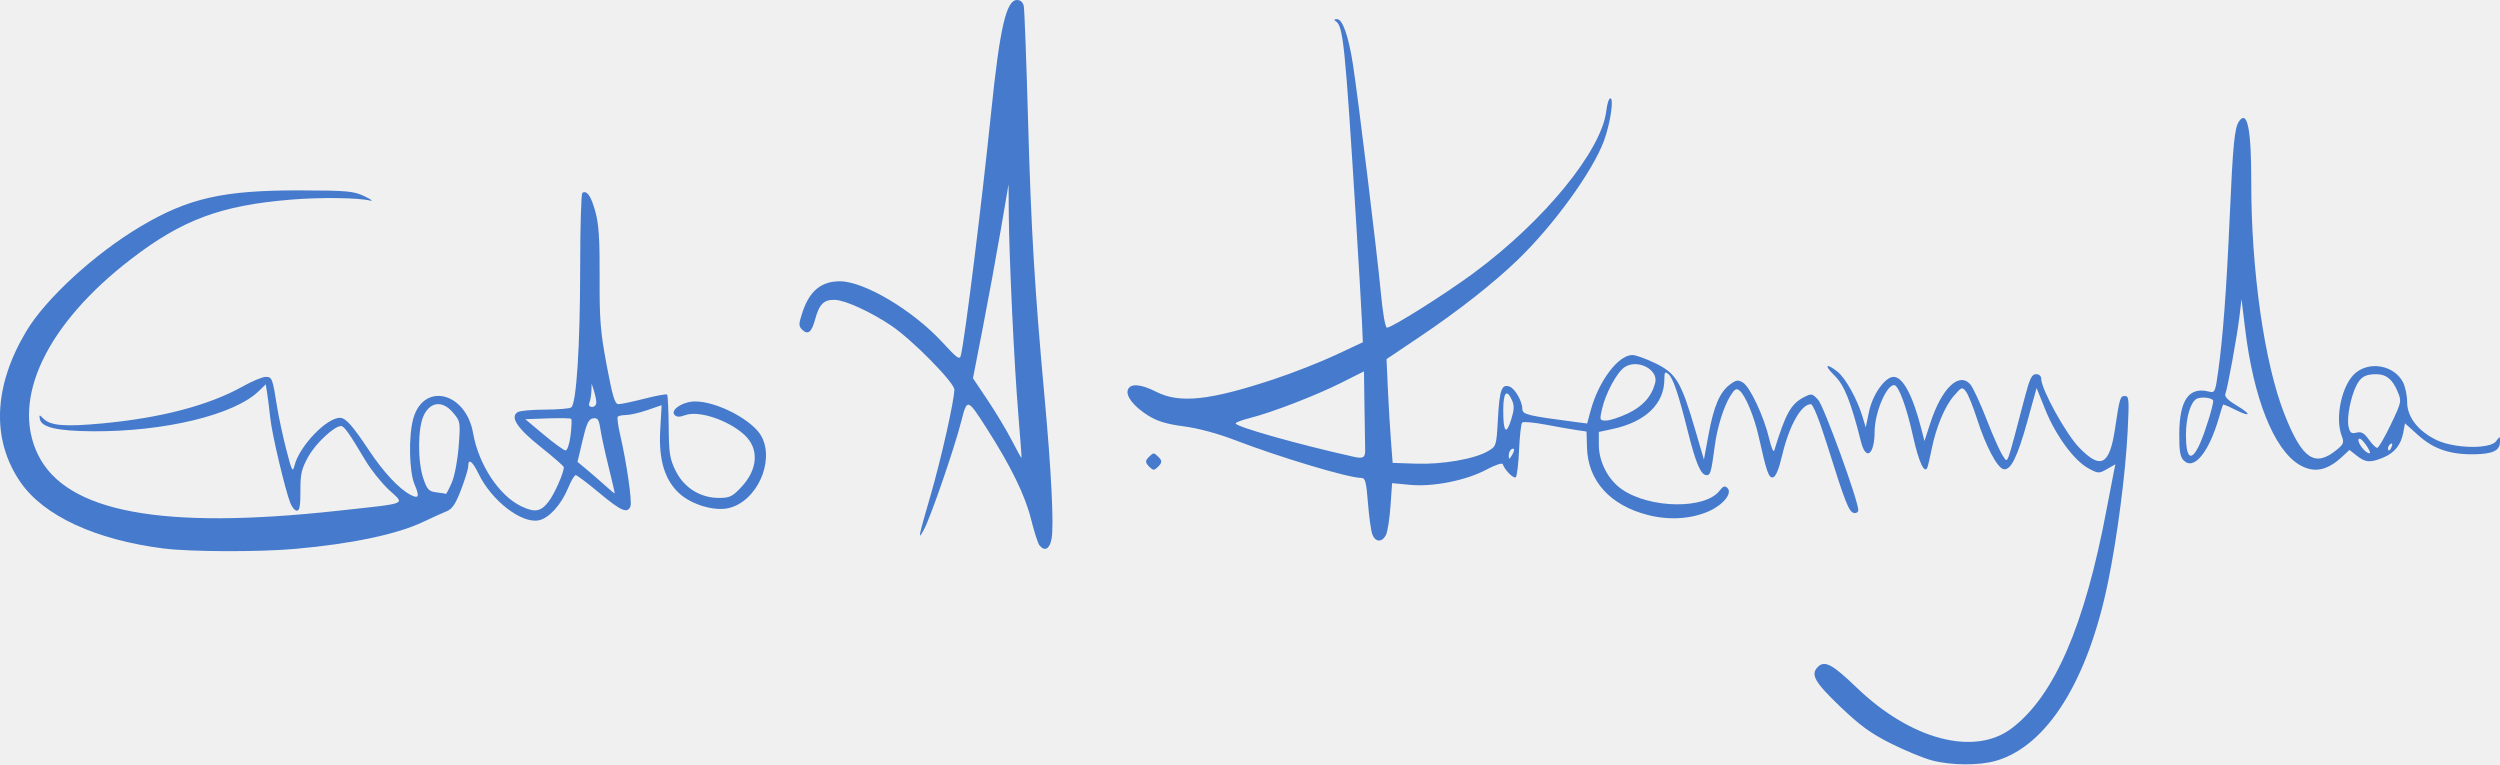
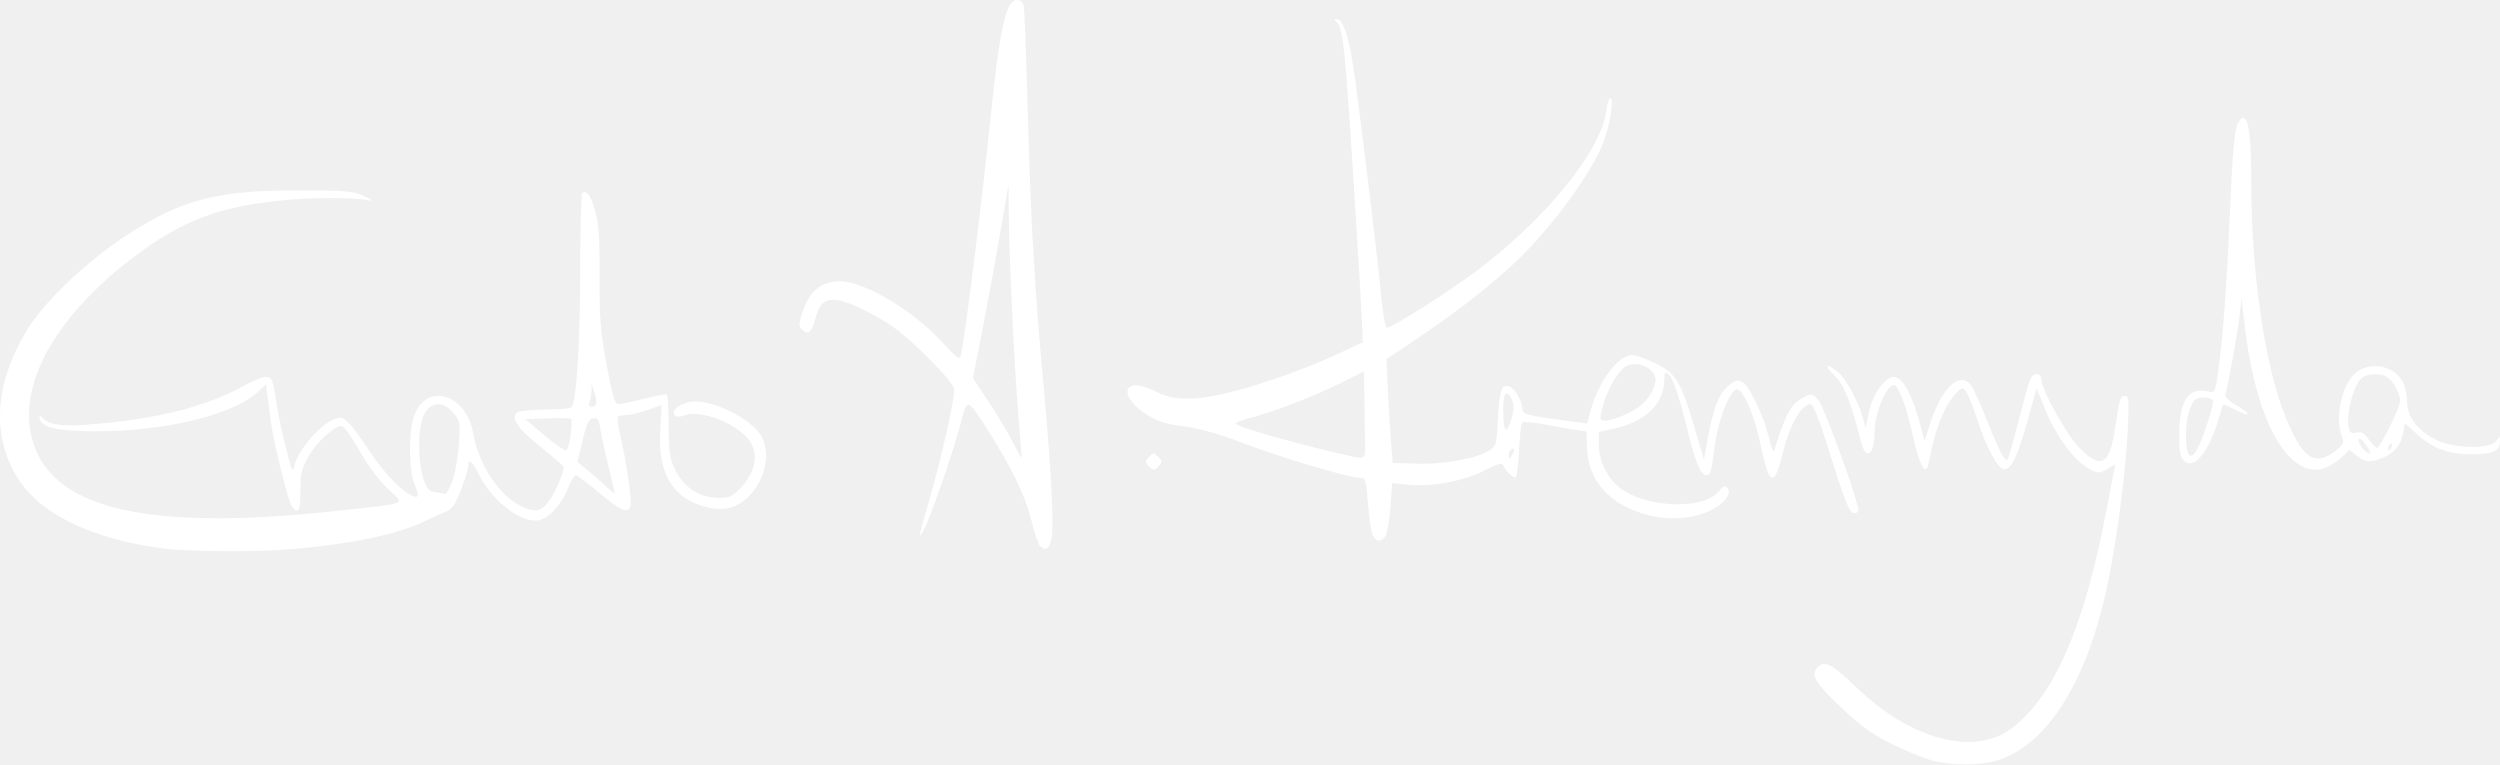
<svg xmlns="http://www.w3.org/2000/svg" id="svg3093" height="119.846" width="391.999" version="1.1">
  <defs id="defs3097" />
-   <path id="path3103" d="m 302.936,119.233 c -1.295,-0.336 -4.172,-1.519 -6.392,-2.629 -3.209,-1.604 -4.856,-2.802 -8.029,-5.835 -3.984,-3.809 -4.661,-5.015 -3.478,-6.198 1.068,-1.068 2.279,-0.423 6.081,3.239 8.531,8.218 18.502,10.825 24.349,6.364 6.665,-5.084 11.406,-16.037 14.848,-34.311 0.488,-2.591 0.998,-5.24 1.132,-5.887 l 0.245,-1.177 -1.314,0.749 c -1.265,0.721 -1.375,0.717 -2.907,-0.107 -2.234,-1.201 -5.117,-5.117 -6.749,-9.164 l -1.386,-3.437 -1.419,5.124 c -1.58,5.704 -2.626,7.824 -3.754,7.607 -0.988,-0.19 -2.805,-3.632 -4.165,-7.893 -0.611,-1.914 -1.392,-3.841 -1.736,-4.282 -0.597,-0.766 -0.683,-0.736 -1.911,0.688 -1.411,1.634 -2.783,4.929 -3.463,8.318 -0.241,1.2 -0.529,2.457 -0.639,2.793 -0.437,1.325 -1.379,-0.669 -2.311,-4.893 -1.01,-4.574 -2.254,-7.922 -2.944,-7.922 -1.219,0 -3.038,4.336 -3.054,7.279 -0.02,3.663 -1.362,4.672 -2.136,1.606 -1.587,-6.292 -2.631,-8.902 -4.146,-10.374 -1.692,-1.643 -1.379,-2.057 0.461,-0.61 1.24,0.975 3.088,4.294 3.911,7.023 l 0.516,1.713 0.52,-2.488 c 0.56,-2.678 2.514,-5.434 3.852,-5.434 1.455,0 2.995,2.886 4.341,8.136 l 0.494,1.927 0.923,-2.831 c 1.762,-5.403 4.437,-8.027 6.228,-6.11 0.414,0.443 1.587,2.956 2.606,5.583 1.019,2.628 2.176,5.207 2.571,5.731 0.798,1.058 0.419,2.092 3.459,-9.438 0.727,-2.755 1.062,-3.426 1.713,-3.426 0.477,0 0.809,0.3 0.809,0.73 0,1.63 3.882,8.663 5.958,10.795 3.39,3.481 4.756,2.76 5.613,-2.96 0.73,-4.878 0.81,-5.138 1.563,-5.138 0.626,0 0.671,0.582 0.421,5.507 -0.337,6.649 -1.609,16.463 -3.055,23.563 -3.159,15.512 -9.529,25.732 -17.517,28.104 -2.646,0.786 -7.007,0.771 -10.112,-0.034 z M 25.675,86.009 c -10.733,-1.375 -18.834,-5.13 -22.471,-10.414 -4.566,-6.637 -4.244,-15.008 0.909,-23.641 3.059,-5.126 10.743,-12.175 17.916,-16.437 7.515,-4.465 12.975,-5.697 25.087,-5.663 7.417,0.021 8.341,0.107 10.063,0.933 1.043,0.5 1.414,0.796 0.825,0.658 -1.924,-0.452 -7.83,-0.52 -12.409,-0.142 -10.983,0.906 -17.024,3.155 -25.051,9.326 -13.267,10.199 -18.854,21.941 -14.588,30.66 4.424,9.042 19.405,11.836 47.124,8.788 11.207,-1.232 10.43,-0.908 7.89,-3.284 -1.172,-1.096 -2.826,-3.166 -3.677,-4.6 -2.491,-4.2 -3.328,-5.385 -3.807,-5.388 -1.076,-0.007 -3.987,2.706 -5.142,4.793 -1.074,1.939 -1.254,2.722 -1.24,5.374 0.013,2.29 -0.131,3.104 -0.546,3.104 -0.31,0 -0.772,-0.53 -1.027,-1.178 -0.82,-2.086 -2.877,-10.779 -3.145,-13.296 -0.143,-1.343 -0.362,-3.091 -0.486,-3.885 l -0.225,-1.444 -1.148,1.097 c -3.873,3.7 -14.774,6.325 -25.973,6.254 -5.538,-0.035 -8.049,-0.61 -8.3,-1.902 -0.142,-0.731 -0.102,-0.737 0.549,-0.086 1.119,1.119 3.337,1.304 9.155,0.763 9.298,-0.864 16.789,-2.834 22.127,-5.819 1.463,-0.818 3.072,-1.488 3.574,-1.488 0.997,0 1.086,0.232 1.79,4.71 0.241,1.531 0.882,4.518 1.425,6.637 0.876,3.42 1.023,3.709 1.301,2.569 0.734,-3.005 5.004,-7.494 7.13,-7.494 0.897,0 1.929,1.162 4.625,5.205 2.217,3.325 4.61,5.889 6.378,6.836 1.359,0.728 1.527,0.344 0.697,-1.591 -0.853,-1.988 -0.966,-7.616 -0.206,-10.32 1.626,-5.79 8.253,-4.175 9.385,2.286 0.864,4.936 4.084,9.811 7.573,11.466 2.115,1.004 3.056,0.84 4.264,-0.744 0.933,-1.223 2.385,-4.51 2.385,-5.398 0,-0.158 -1.637,-1.589 -3.637,-3.18 -3.682,-2.928 -4.831,-4.672 -3.593,-5.456 0.326,-0.207 2.231,-0.382 4.233,-0.389 2.002,-0.007 3.869,-0.159 4.149,-0.337 0.824,-0.524 1.409,-9.635 1.413,-22.011 0.003,-6.286 0.158,-11.524 0.346,-11.64 0.715,-0.442 1.358,0.49 2.038,2.957 0.541,1.964 0.695,4.339 0.666,10.263 -0.033,6.653 0.119,8.542 1.107,13.809 0.925,4.931 1.281,6.102 1.854,6.102 0.39,0 2.216,-0.386 4.059,-0.857 1.843,-0.471 3.445,-0.763 3.559,-0.649 0.115,0.115 0.227,2.379 0.25,5.032 0.037,4.239 0.172,5.083 1.112,6.965 1.316,2.632 3.855,4.211 6.772,4.211 1.692,0 2.112,-0.206 3.54,-1.737 2.576,-2.761 2.768,-5.997 0.482,-8.12 -2.527,-2.348 -7.233,-3.915 -9.345,-3.112 -0.821,0.312 -1.297,0.302 -1.626,-0.033 -0.758,-0.773 1.283,-2.127 3.206,-2.127 3.492,0 9.125,2.987 10.444,5.537 2.05,3.964 -0.829,10.178 -5.182,11.186 -2.208,0.511 -5.676,-0.49 -7.625,-2.202 -2.375,-2.086 -3.375,-5.321 -3.105,-10.054 l 0.221,-3.882 -2.209,0.763 c -1.215,0.42 -2.707,0.77 -3.315,0.777 -0.608,0.008 -1.215,0.122 -1.347,0.255 -0.133,0.133 0.032,1.411 0.365,2.842 1.011,4.334 1.899,10.485 1.618,11.216 -0.458,1.194 -1.45,0.768 -4.883,-2.095 -1.835,-1.531 -3.501,-2.783 -3.702,-2.782 -0.201,8.6e-4 -0.734,0.896 -1.183,1.99 -1.075,2.613 -2.976,4.731 -4.559,5.079 -2.704,0.594 -7.416,-3.022 -9.484,-7.277 -0.972,-2.001 -1.626,-2.481 -1.626,-1.194 0,0.407 -0.504,2.059 -1.12,3.671 -0.851,2.226 -1.392,3.04 -2.248,3.383 -0.62,0.248 -2.284,1.002 -3.697,1.675 -4.086,1.946 -11.213,3.447 -20.11,4.235 -5.66,0.501 -16.407,0.467 -20.57,-0.066 z m 45.158,-10.324 c 0.449,-1.034 0.918,-3.497 1.086,-5.702 0.289,-3.798 0.27,-3.911 -0.872,-5.268 -1.62,-1.925 -3.514,-1.772 -4.584,0.372 -0.965,1.932 -1.006,7.233 -0.076,9.962 0.586,1.721 0.851,2.001 2.034,2.149 0.748,0.094 1.419,0.201 1.491,0.239 0.072,0.038 0.487,-0.75 0.922,-1.751 z m 24.601,-2.462 c -0.555,-2.237 -1.134,-4.897 -1.287,-5.911 -0.232,-1.539 -0.421,-1.821 -1.148,-1.713 -0.706,0.106 -1.019,0.76 -1.658,3.478 l -0.788,3.348 1.386,1.148 c 0.762,0.631 2.061,1.759 2.886,2.505 0.825,0.747 1.527,1.325 1.56,1.285 0.032,-0.04 -0.395,-1.903 -0.951,-4.141 z m -5.97,-4.96 c 0.164,-1.315 0.21,-2.479 0.103,-2.587 -0.108,-0.108 -1.774,-0.14 -3.701,-0.071 l -3.505,0.125 2.917,2.44 c 1.604,1.342 3.135,2.45 3.403,2.462 0.273,0.012 0.617,-1.024 0.785,-2.369 z m 4.039,-5.209 c -0.024,-0.412 -0.197,-1.231 -0.386,-1.82 l -0.343,-1.071 -0.043,1.143 c -0.024,0.628 -0.16,1.447 -0.303,1.82 -0.171,0.444 -0.023,0.677 0.428,0.677 0.386,0 0.669,-0.329 0.645,-0.749 z m 69.501,22.481 c -0.244,-0.294 -0.848,-2.162 -1.343,-4.151 -0.927,-3.728 -3.167,-8.307 -6.955,-14.223 -3.027,-4.727 -3.055,-4.735 -3.981,-1.096 -1.077,4.233 -4.851,15.174 -5.866,17.008 -0.989,1.786 -0.908,1.378 1.103,-5.567 1.64,-5.663 3.679,-14.761 3.679,-16.414 0,-1.111 -6.58,-7.794 -9.849,-10.003 -3.199,-2.162 -7.216,-4.009 -8.853,-4.071 -1.764,-0.066 -2.482,0.653 -3.157,3.158 -0.519,1.928 -1.125,2.388 -1.996,1.517 -0.581,-0.581 -0.576,-0.874 0.053,-2.766 1.1,-3.313 2.932,-4.822 5.856,-4.822 3.775,0 11.379,4.504 15.963,9.456 2.577,2.783 2.824,2.949 3.032,2.033 0.668,-2.942 3.265,-23.848 4.726,-38.037 C 156.774,4.368 157.78,0 159.46,0 c 0.558,0 0.941,0.345 1.068,0.963 0.109,0.53 0.41,8.575 0.67,17.877 0.479,17.152 1.038,26.531 2.583,43.39 1.067,11.637 1.491,20.195 1.104,22.258 -0.3,1.601 -1.066,2.026 -1.881,1.043 z m -3.339,-20.661 c -0.638,-7.622 -1.44,-24.551 -1.491,-31.473 l -0.033,-4.496 -1.247,7.279 c -0.686,4.004 -1.941,10.844 -2.79,15.201 l -1.543,7.922 2.296,3.426 c 1.263,1.884 2.962,4.714 3.775,6.289 0.814,1.575 1.507,2.828 1.542,2.783 0.035,-0.044 -0.195,-3.164 -0.511,-6.932 z m 55.516,18.912 c -0.209,-0.55 -0.518,-2.765 -0.687,-4.924 -0.262,-3.346 -0.418,-3.925 -1.061,-3.925 -1.995,0 -12.715,-3.21 -19.798,-5.93 -2.693,-1.034 -5.789,-1.867 -8.016,-2.157 -2.641,-0.344 -4.145,-0.794 -5.526,-1.653 -2.303,-1.433 -3.619,-3.096 -3.237,-4.091 0.395,-1.03 2.005,-0.907 4.47,0.342 3.654,1.852 8.372,1.343 18.413,-1.983 2.944,-0.975 7.288,-2.679 9.653,-3.786 l 4.3,-2.013 -0.135,-3.174 c -0.074,-1.746 -0.519,-9.34 -0.989,-16.877 -1.653,-26.534 -1.963,-29.548 -3.11,-30.278 -0.351,-0.223 -0.287,-0.327 0.203,-0.332 0.855,-0.008 1.791,2.664 2.474,7.059 0.807,5.195 3.808,29.727 4.361,35.648 0.318,3.41 0.712,5.671 0.986,5.666 0.785,-0.013 9.02,-5.2 13.531,-8.523 11.104,-8.181 20.158,-19.263 20.865,-25.54 0.118,-1.044 0.4,-1.899 0.627,-1.899 0.587,0 -0.026,4.035 -1.019,6.704 -1.782,4.79 -7.872,13.189 -13.494,18.613 -3.781,3.648 -9.308,7.992 -15.243,11.983 l -5.344,3.593 0.202,4.496 c 0.111,2.473 0.328,6.134 0.481,8.136 l 0.279,3.64 3.698,0.123 c 4.127,0.137 9.136,-0.733 11.226,-1.951 1.342,-0.782 1.349,-0.804 1.588,-5.157 0.248,-4.515 0.594,-5.446 1.845,-4.967 0.85,0.326 1.983,2.338 1.983,3.522 0,0.834 0.874,1.048 8.182,1.999 l 1.973,0.257 0.556,-2.051 c 1.25,-4.607 4.324,-8.688 6.544,-8.688 0.525,0 2.157,0.587 3.627,1.304 3.214,1.568 4.011,2.891 6.164,10.24 l 1.421,4.851 0.73,-3.943 c 0.831,-4.486 1.779,-6.683 3.392,-7.861 0.956,-0.698 1.249,-0.736 2.012,-0.26 1.113,0.695 3.283,5.336 4.084,8.735 0.332,1.41 0.693,2.274 0.802,1.921 1.802,-5.847 2.62,-7.318 4.656,-8.371 1.195,-0.618 1.307,-0.597 2.239,0.408 0.892,0.963 6.308,15.862 6.291,17.307 -0.004,0.312 -0.318,0.504 -0.698,0.428 -0.775,-0.155 -1.353,-1.631 -4.206,-10.736 -1.213,-3.871 -2.194,-6.316 -2.534,-6.316 -1.515,0 -3.404,3.367 -4.503,8.024 -0.511,2.168 -1.008,3.368 -1.429,3.45 -0.672,0.132 -1.005,-0.811 -2.234,-6.336 -0.707,-3.175 -2.08,-6.492 -3.007,-7.261 -0.521,-0.432 -0.781,-0.275 -1.502,0.907 -1.006,1.649 -2.004,4.861 -2.375,7.639 -0.569,4.261 -0.692,4.71 -1.291,4.71 -0.904,0 -1.688,-1.823 -2.947,-6.851 -1.497,-5.981 -2.317,-8.392 -3.063,-9.011 -0.517,-0.429 -0.619,-0.298 -0.619,0.796 0,3.879 -2.943,6.714 -8.122,7.825 l -2.155,0.462 v 2.015 c 0,2.682 1.471,5.512 3.64,6.999 4.403,3.02 13.025,3.137 15.285,0.206 0.565,-0.732 0.841,-0.827 1.241,-0.428 0.813,0.81 -0.652,2.638 -2.918,3.641 -2.775,1.227 -6.216,1.441 -9.547,0.592 -5.923,-1.51 -9.403,-5.349 -9.554,-10.537 l -0.074,-2.557 -1.499,-0.215 c -0.824,-0.118 -3.029,-0.506 -4.899,-0.861 -1.87,-0.356 -3.536,-0.5 -3.701,-0.321 -0.166,0.179 -0.381,2.103 -0.478,4.275 -0.097,2.172 -0.327,4.099 -0.51,4.282 -0.316,0.315 -1.737,-1.101 -2.051,-2.043 -0.08,-0.24 -1.203,0.133 -2.496,0.829 -3.184,1.714 -8.403,2.764 -12.027,2.419 l -2.825,-0.269 -0.257,3.647 c -0.142,2.006 -0.467,4.038 -0.722,4.516 -0.623,1.163 -1.653,1.1 -2.121,-0.13 z m -1.124,-13.274 c -0.015,-0.628 -0.063,-3.649 -0.107,-6.713 l -0.08,-5.571 -3.533,1.778 c -3.943,1.984 -10.918,4.677 -14.345,5.537 -1.236,0.31 -2.248,0.69 -2.248,0.844 0,0.527 9.86,3.311 18.627,5.259 1.378,0.306 1.714,0.08 1.686,-1.132 z m 23.357,0.01 c 0.003,-0.191 -0.186,-0.227 -0.422,-0.082 -0.236,0.146 -0.425,0.59 -0.422,0.989 0.006,0.624 0.064,0.635 0.422,0.082 0.228,-0.353 0.418,-0.798 0.422,-0.989 z m -0.34,-7.781 c -0.843,-1.849 -1.366,-1.223 -1.366,1.633 0,3.406 0.465,3.927 1.25,1.401 0.472,-1.519 0.498,-2.195 0.116,-3.034 z m 18.179,2.085 c 2.331,-1.103 3.725,-2.662 4.28,-4.787 0.546,-2.09 -2.761,-3.801 -4.784,-2.475 -1.219,0.799 -3.005,4.117 -3.57,6.634 -0.376,1.675 -0.35,1.746 0.659,1.746 0.578,0 2.115,-0.503 3.415,-1.118 z m -75.231,8.162 c -0.455,-0.548 -0.427,-0.788 0.162,-1.376 0.665,-0.665 0.761,-0.665 1.425,0 0.589,0.589 0.617,0.828 0.162,1.376 -0.303,0.365 -0.696,0.664 -0.874,0.664 -0.178,0 -0.571,-0.299 -0.874,-0.664 z m 180.465,-0.146 c -3.96,-2.415 -7.132,-10.39 -8.447,-21.243 l -0.571,-4.71 -0.329,2.783 c -0.353,2.986 -1.854,11.208 -2.219,12.159 -0.137,0.357 0.533,1.019 1.764,1.74 2.429,1.424 2.26,1.926 -0.223,0.66 -0.988,-0.504 -1.839,-0.855 -1.891,-0.779 -0.052,0.075 -0.34,0.986 -0.638,2.024 -1.566,5.446 -3.927,8.329 -5.515,6.736 -0.578,-0.58 -0.728,-1.48 -0.708,-4.251 0.038,-5.238 1.521,-7.345 4.621,-6.567 0.969,0.243 1.025,0.121 1.494,-3.272 0.732,-5.288 1.286,-12.692 1.77,-23.65 0.528,-11.953 0.776,-14.484 1.513,-15.493 1.287,-1.76 1.898,1.315 1.886,9.498 -0.02,13.936 2.07,28.544 5.224,36.508 2.786,7.035 4.753,8.357 8.213,5.519 1.056,-0.867 1.144,-1.118 0.749,-2.156 -1.101,-2.895 0.035,-8.075 2.163,-9.865 2.282,-1.92 6.086,-1.178 7.446,1.453 0.357,0.691 0.65,2.089 0.65,3.107 0,2.342 1.707,4.549 4.6,5.95 2.78,1.346 8.417,1.46 9.349,0.189 0.599,-0.816 0.61,-0.815 0.61,0.055 0,1.401 -1.072,1.941 -3.957,1.993 -3.848,0.069 -6.433,-0.802 -8.865,-2.989 l -2.071,-1.862 -0.263,1.404 c -0.369,1.968 -1.35,3.209 -3.123,3.95 -2.042,0.853 -2.803,0.803 -4.171,-0.274 l -1.156,-0.91 -1.149,1.071 c -2.383,2.222 -4.491,2.603 -6.754,1.223 z m -15.501,-3.363 c 0.781,-1.765 2.03,-5.791 2.045,-6.59 0.01,-0.511 -1.846,-0.755 -2.615,-0.344 -0.939,0.503 -1.657,2.929 -1.66,5.612 -0.005,3.869 0.872,4.389 2.229,1.322 z m 25.977,0.244 c -0.562,-0.79 -1.041,-1.138 -1.144,-0.832 -0.19,0.571 1.082,2.191 1.72,2.191 0.215,0 -0.044,-0.612 -0.577,-1.359 z m 4.07,0.266 c 0.146,-0.381 0.074,-0.553 -0.168,-0.403 -0.233,0.144 -0.423,0.443 -0.423,0.665 0,0.616 0.307,0.48 0.592,-0.262 z m -0.167,-3.396 c 1.702,-3.567 1.722,-3.661 1.078,-5.202 -0.792,-1.895 -1.762,-2.696 -3.288,-2.714 -1.707,-0.02 -2.462,0.39 -3.144,1.707 -0.916,1.771 -1.567,5.111 -1.265,6.487 0.221,1.006 0.433,1.17 1.25,0.965 0.762,-0.191 1.196,0.051 1.922,1.071 0.516,0.725 1.112,1.318 1.325,1.318 0.213,0 1.167,-1.635 2.121,-3.633 z" style="fill:#457acc;fill-opacity:1" />
+   <path id="path3103" d="m 302.936,119.233 c -1.295,-0.336 -4.172,-1.519 -6.392,-2.629 -3.209,-1.604 -4.856,-2.802 -8.029,-5.835 -3.984,-3.809 -4.661,-5.015 -3.478,-6.198 1.068,-1.068 2.279,-0.423 6.081,3.239 8.531,8.218 18.502,10.825 24.349,6.364 6.665,-5.084 11.406,-16.037 14.848,-34.311 0.488,-2.591 0.998,-5.24 1.132,-5.887 l 0.245,-1.177 -1.314,0.749 c -1.265,0.721 -1.375,0.717 -2.907,-0.107 -2.234,-1.201 -5.117,-5.117 -6.749,-9.164 l -1.386,-3.437 -1.419,5.124 c -1.58,5.704 -2.626,7.824 -3.754,7.607 -0.988,-0.19 -2.805,-3.632 -4.165,-7.893 -0.611,-1.914 -1.392,-3.841 -1.736,-4.282 -0.597,-0.766 -0.683,-0.736 -1.911,0.688 -1.411,1.634 -2.783,4.929 -3.463,8.318 -0.241,1.2 -0.529,2.457 -0.639,2.793 -0.437,1.325 -1.379,-0.669 -2.311,-4.893 -1.01,-4.574 -2.254,-7.922 -2.944,-7.922 -1.219,0 -3.038,4.336 -3.054,7.279 -0.02,3.663 -1.362,4.672 -2.136,1.606 -1.587,-6.292 -2.631,-8.902 -4.146,-10.374 -1.692,-1.643 -1.379,-2.057 0.461,-0.61 1.24,0.975 3.088,4.294 3.911,7.023 l 0.516,1.713 0.52,-2.488 c 0.56,-2.678 2.514,-5.434 3.852,-5.434 1.455,0 2.995,2.886 4.341,8.136 l 0.494,1.927 0.923,-2.831 c 1.762,-5.403 4.437,-8.027 6.228,-6.11 0.414,0.443 1.587,2.956 2.606,5.583 1.019,2.628 2.176,5.207 2.571,5.731 0.798,1.058 0.419,2.092 3.459,-9.438 0.727,-2.755 1.062,-3.426 1.713,-3.426 0.477,0 0.809,0.3 0.809,0.73 0,1.63 3.882,8.663 5.958,10.795 3.39,3.481 4.756,2.76 5.613,-2.96 0.73,-4.878 0.81,-5.138 1.563,-5.138 0.626,0 0.671,0.582 0.421,5.507 -0.337,6.649 -1.609,16.463 -3.055,23.563 -3.159,15.512 -9.529,25.732 -17.517,28.104 -2.646,0.786 -7.007,0.771 -10.112,-0.034 z M 25.675,86.009 c -10.733,-1.375 -18.834,-5.13 -22.471,-10.414 -4.566,-6.637 -4.244,-15.008 0.909,-23.641 3.059,-5.126 10.743,-12.175 17.916,-16.437 7.515,-4.465 12.975,-5.697 25.087,-5.663 7.417,0.021 8.341,0.107 10.063,0.933 1.043,0.5 1.414,0.796 0.825,0.658 -1.924,-0.452 -7.83,-0.52 -12.409,-0.142 -10.983,0.906 -17.024,3.155 -25.051,9.326 -13.267,10.199 -18.854,21.941 -14.588,30.66 4.424,9.042 19.405,11.836 47.124,8.788 11.207,-1.232 10.43,-0.908 7.89,-3.284 -1.172,-1.096 -2.826,-3.166 -3.677,-4.6 -2.491,-4.2 -3.328,-5.385 -3.807,-5.388 -1.076,-0.007 -3.987,2.706 -5.142,4.793 -1.074,1.939 -1.254,2.722 -1.24,5.374 0.013,2.29 -0.131,3.104 -0.546,3.104 -0.31,0 -0.772,-0.53 -1.027,-1.178 -0.82,-2.086 -2.877,-10.779 -3.145,-13.296 -0.143,-1.343 -0.362,-3.091 -0.486,-3.885 l -0.225,-1.444 -1.148,1.097 c -3.873,3.7 -14.774,6.325 -25.973,6.254 -5.538,-0.035 -8.049,-0.61 -8.3,-1.902 -0.142,-0.731 -0.102,-0.737 0.549,-0.086 1.119,1.119 3.337,1.304 9.155,0.763 9.298,-0.864 16.789,-2.834 22.127,-5.819 1.463,-0.818 3.072,-1.488 3.574,-1.488 0.997,0 1.086,0.232 1.79,4.71 0.241,1.531 0.882,4.518 1.425,6.637 0.876,3.42 1.023,3.709 1.301,2.569 0.734,-3.005 5.004,-7.494 7.13,-7.494 0.897,0 1.929,1.162 4.625,5.205 2.217,3.325 4.61,5.889 6.378,6.836 1.359,0.728 1.527,0.344 0.697,-1.591 -0.853,-1.988 -0.966,-7.616 -0.206,-10.32 1.626,-5.79 8.253,-4.175 9.385,2.286 0.864,4.936 4.084,9.811 7.573,11.466 2.115,1.004 3.056,0.84 4.264,-0.744 0.933,-1.223 2.385,-4.51 2.385,-5.398 0,-0.158 -1.637,-1.589 -3.637,-3.18 -3.682,-2.928 -4.831,-4.672 -3.593,-5.456 0.326,-0.207 2.231,-0.382 4.233,-0.389 2.002,-0.007 3.869,-0.159 4.149,-0.337 0.824,-0.524 1.409,-9.635 1.413,-22.011 0.003,-6.286 0.158,-11.524 0.346,-11.64 0.715,-0.442 1.358,0.49 2.038,2.957 0.541,1.964 0.695,4.339 0.666,10.263 -0.033,6.653 0.119,8.542 1.107,13.809 0.925,4.931 1.281,6.102 1.854,6.102 0.39,0 2.216,-0.386 4.059,-0.857 1.843,-0.471 3.445,-0.763 3.559,-0.649 0.115,0.115 0.227,2.379 0.25,5.032 0.037,4.239 0.172,5.083 1.112,6.965 1.316,2.632 3.855,4.211 6.772,4.211 1.692,0 2.112,-0.206 3.54,-1.737 2.576,-2.761 2.768,-5.997 0.482,-8.12 -2.527,-2.348 -7.233,-3.915 -9.345,-3.112 -0.821,0.312 -1.297,0.302 -1.626,-0.033 -0.758,-0.773 1.283,-2.127 3.206,-2.127 3.492,0 9.125,2.987 10.444,5.537 2.05,3.964 -0.829,10.178 -5.182,11.186 -2.208,0.511 -5.676,-0.49 -7.625,-2.202 -2.375,-2.086 -3.375,-5.321 -3.105,-10.054 l 0.221,-3.882 -2.209,0.763 c -1.215,0.42 -2.707,0.77 -3.315,0.777 -0.608,0.008 -1.215,0.122 -1.347,0.255 -0.133,0.133 0.032,1.411 0.365,2.842 1.011,4.334 1.899,10.485 1.618,11.216 -0.458,1.194 -1.45,0.768 -4.883,-2.095 -1.835,-1.531 -3.501,-2.783 -3.702,-2.782 -0.201,8.6e-4 -0.734,0.896 -1.183,1.99 -1.075,2.613 -2.976,4.731 -4.559,5.079 -2.704,0.594 -7.416,-3.022 -9.484,-7.277 -0.972,-2.001 -1.626,-2.481 -1.626,-1.194 0,0.407 -0.504,2.059 -1.12,3.671 -0.851,2.226 -1.392,3.04 -2.248,3.383 -0.62,0.248 -2.284,1.002 -3.697,1.675 -4.086,1.946 -11.213,3.447 -20.11,4.235 -5.66,0.501 -16.407,0.467 -20.57,-0.066 z m 45.158,-10.324 c 0.449,-1.034 0.918,-3.497 1.086,-5.702 0.289,-3.798 0.27,-3.911 -0.872,-5.268 -1.62,-1.925 -3.514,-1.772 -4.584,0.372 -0.965,1.932 -1.006,7.233 -0.076,9.962 0.586,1.721 0.851,2.001 2.034,2.149 0.748,0.094 1.419,0.201 1.491,0.239 0.072,0.038 0.487,-0.75 0.922,-1.751 z m 24.601,-2.462 c -0.555,-2.237 -1.134,-4.897 -1.287,-5.911 -0.232,-1.539 -0.421,-1.821 -1.148,-1.713 -0.706,0.106 -1.019,0.76 -1.658,3.478 l -0.788,3.348 1.386,1.148 c 0.762,0.631 2.061,1.759 2.886,2.505 0.825,0.747 1.527,1.325 1.56,1.285 0.032,-0.04 -0.395,-1.903 -0.951,-4.141 z m -5.97,-4.96 c 0.164,-1.315 0.21,-2.479 0.103,-2.587 -0.108,-0.108 -1.774,-0.14 -3.701,-0.071 l -3.505,0.125 2.917,2.44 c 1.604,1.342 3.135,2.45 3.403,2.462 0.273,0.012 0.617,-1.024 0.785,-2.369 z m 4.039,-5.209 c -0.024,-0.412 -0.197,-1.231 -0.386,-1.82 l -0.343,-1.071 -0.043,1.143 c -0.024,0.628 -0.16,1.447 -0.303,1.82 -0.171,0.444 -0.023,0.677 0.428,0.677 0.386,0 0.669,-0.329 0.645,-0.749 z m 69.501,22.481 c -0.244,-0.294 -0.848,-2.162 -1.343,-4.151 -0.927,-3.728 -3.167,-8.307 -6.955,-14.223 -3.027,-4.727 -3.055,-4.735 -3.981,-1.096 -1.077,4.233 -4.851,15.174 -5.866,17.008 -0.989,1.786 -0.908,1.378 1.103,-5.567 1.64,-5.663 3.679,-14.761 3.679,-16.414 0,-1.111 -6.58,-7.794 -9.849,-10.003 -3.199,-2.162 -7.216,-4.009 -8.853,-4.071 -1.764,-0.066 -2.482,0.653 -3.157,3.158 -0.519,1.928 -1.125,2.388 -1.996,1.517 -0.581,-0.581 -0.576,-0.874 0.053,-2.766 1.1,-3.313 2.932,-4.822 5.856,-4.822 3.775,0 11.379,4.504 15.963,9.456 2.577,2.783 2.824,2.949 3.032,2.033 0.668,-2.942 3.265,-23.848 4.726,-38.037 C 156.774,4.368 157.78,0 159.46,0 c 0.558,0 0.941,0.345 1.068,0.963 0.109,0.53 0.41,8.575 0.67,17.877 0.479,17.152 1.038,26.531 2.583,43.39 1.067,11.637 1.491,20.195 1.104,22.258 -0.3,1.601 -1.066,2.026 -1.881,1.043 z m -3.339,-20.661 c -0.638,-7.622 -1.44,-24.551 -1.491,-31.473 l -0.033,-4.496 -1.247,7.279 c -0.686,4.004 -1.941,10.844 -2.79,15.201 l -1.543,7.922 2.296,3.426 c 1.263,1.884 2.962,4.714 3.775,6.289 0.814,1.575 1.507,2.828 1.542,2.783 0.035,-0.044 -0.195,-3.164 -0.511,-6.932 z m 55.516,18.912 c -0.209,-0.55 -0.518,-2.765 -0.687,-4.924 -0.262,-3.346 -0.418,-3.925 -1.061,-3.925 -1.995,0 -12.715,-3.21 -19.798,-5.93 -2.693,-1.034 -5.789,-1.867 -8.016,-2.157 -2.641,-0.344 -4.145,-0.794 -5.526,-1.653 -2.303,-1.433 -3.619,-3.096 -3.237,-4.091 0.395,-1.03 2.005,-0.907 4.47,0.342 3.654,1.852 8.372,1.343 18.413,-1.983 2.944,-0.975 7.288,-2.679 9.653,-3.786 l 4.3,-2.013 -0.135,-3.174 c -0.074,-1.746 -0.519,-9.34 -0.989,-16.877 -1.653,-26.534 -1.963,-29.548 -3.11,-30.278 -0.351,-0.223 -0.287,-0.327 0.203,-0.332 0.855,-0.008 1.791,2.664 2.474,7.059 0.807,5.195 3.808,29.727 4.361,35.648 0.318,3.41 0.712,5.671 0.986,5.666 0.785,-0.013 9.02,-5.2 13.531,-8.523 11.104,-8.181 20.158,-19.263 20.865,-25.54 0.118,-1.044 0.4,-1.899 0.627,-1.899 0.587,0 -0.026,4.035 -1.019,6.704 -1.782,4.79 -7.872,13.189 -13.494,18.613 -3.781,3.648 -9.308,7.992 -15.243,11.983 l -5.344,3.593 0.202,4.496 c 0.111,2.473 0.328,6.134 0.481,8.136 l 0.279,3.64 3.698,0.123 c 4.127,0.137 9.136,-0.733 11.226,-1.951 1.342,-0.782 1.349,-0.804 1.588,-5.157 0.248,-4.515 0.594,-5.446 1.845,-4.967 0.85,0.326 1.983,2.338 1.983,3.522 0,0.834 0.874,1.048 8.182,1.999 l 1.973,0.257 0.556,-2.051 c 1.25,-4.607 4.324,-8.688 6.544,-8.688 0.525,0 2.157,0.587 3.627,1.304 3.214,1.568 4.011,2.891 6.164,10.24 l 1.421,4.851 0.73,-3.943 c 0.831,-4.486 1.779,-6.683 3.392,-7.861 0.956,-0.698 1.249,-0.736 2.012,-0.26 1.113,0.695 3.283,5.336 4.084,8.735 0.332,1.41 0.693,2.274 0.802,1.921 1.802,-5.847 2.62,-7.318 4.656,-8.371 1.195,-0.618 1.307,-0.597 2.239,0.408 0.892,0.963 6.308,15.862 6.291,17.307 -0.004,0.312 -0.318,0.504 -0.698,0.428 -0.775,-0.155 -1.353,-1.631 -4.206,-10.736 -1.213,-3.871 -2.194,-6.316 -2.534,-6.316 -1.515,0 -3.404,3.367 -4.503,8.024 -0.511,2.168 -1.008,3.368 -1.429,3.45 -0.672,0.132 -1.005,-0.811 -2.234,-6.336 -0.707,-3.175 -2.08,-6.492 -3.007,-7.261 -0.521,-0.432 -0.781,-0.275 -1.502,0.907 -1.006,1.649 -2.004,4.861 -2.375,7.639 -0.569,4.261 -0.692,4.71 -1.291,4.71 -0.904,0 -1.688,-1.823 -2.947,-6.851 -1.497,-5.981 -2.317,-8.392 -3.063,-9.011 -0.517,-0.429 -0.619,-0.298 -0.619,0.796 0,3.879 -2.943,6.714 -8.122,7.825 l -2.155,0.462 v 2.015 c 0,2.682 1.471,5.512 3.64,6.999 4.403,3.02 13.025,3.137 15.285,0.206 0.565,-0.732 0.841,-0.827 1.241,-0.428 0.813,0.81 -0.652,2.638 -2.918,3.641 -2.775,1.227 -6.216,1.441 -9.547,0.592 -5.923,-1.51 -9.403,-5.349 -9.554,-10.537 l -0.074,-2.557 -1.499,-0.215 c -0.824,-0.118 -3.029,-0.506 -4.899,-0.861 -1.87,-0.356 -3.536,-0.5 -3.701,-0.321 -0.166,0.179 -0.381,2.103 -0.478,4.275 -0.097,2.172 -0.327,4.099 -0.51,4.282 -0.316,0.315 -1.737,-1.101 -2.051,-2.043 -0.08,-0.24 -1.203,0.133 -2.496,0.829 -3.184,1.714 -8.403,2.764 -12.027,2.419 l -2.825,-0.269 -0.257,3.647 c -0.142,2.006 -0.467,4.038 -0.722,4.516 -0.623,1.163 -1.653,1.1 -2.121,-0.13 z m -1.124,-13.274 c -0.015,-0.628 -0.063,-3.649 -0.107,-6.713 l -0.08,-5.571 -3.533,1.778 c -3.943,1.984 -10.918,4.677 -14.345,5.537 -1.236,0.31 -2.248,0.69 -2.248,0.844 0,0.527 9.86,3.311 18.627,5.259 1.378,0.306 1.714,0.08 1.686,-1.132 z m 23.357,0.01 c 0.003,-0.191 -0.186,-0.227 -0.422,-0.082 -0.236,0.146 -0.425,0.59 -0.422,0.989 0.006,0.624 0.064,0.635 0.422,0.082 0.228,-0.353 0.418,-0.798 0.422,-0.989 z m -0.34,-7.781 c -0.843,-1.849 -1.366,-1.223 -1.366,1.633 0,3.406 0.465,3.927 1.25,1.401 0.472,-1.519 0.498,-2.195 0.116,-3.034 z m 18.179,2.085 c 2.331,-1.103 3.725,-2.662 4.28,-4.787 0.546,-2.09 -2.761,-3.801 -4.784,-2.475 -1.219,0.799 -3.005,4.117 -3.57,6.634 -0.376,1.675 -0.35,1.746 0.659,1.746 0.578,0 2.115,-0.503 3.415,-1.118 z m -75.231,8.162 c -0.455,-0.548 -0.427,-0.788 0.162,-1.376 0.665,-0.665 0.761,-0.665 1.425,0 0.589,0.589 0.617,0.828 0.162,1.376 -0.303,0.365 -0.696,0.664 -0.874,0.664 -0.178,0 -0.571,-0.299 -0.874,-0.664 z m 180.465,-0.146 c -3.96,-2.415 -7.132,-10.39 -8.447,-21.243 l -0.571,-4.71 -0.329,2.783 c -0.353,2.986 -1.854,11.208 -2.219,12.159 -0.137,0.357 0.533,1.019 1.764,1.74 2.429,1.424 2.26,1.926 -0.223,0.66 -0.988,-0.504 -1.839,-0.855 -1.891,-0.779 -0.052,0.075 -0.34,0.986 -0.638,2.024 -1.566,5.446 -3.927,8.329 -5.515,6.736 -0.578,-0.58 -0.728,-1.48 -0.708,-4.251 0.038,-5.238 1.521,-7.345 4.621,-6.567 0.969,0.243 1.025,0.121 1.494,-3.272 0.732,-5.288 1.286,-12.692 1.77,-23.65 0.528,-11.953 0.776,-14.484 1.513,-15.493 1.287,-1.76 1.898,1.315 1.886,9.498 -0.02,13.936 2.07,28.544 5.224,36.508 2.786,7.035 4.753,8.357 8.213,5.519 1.056,-0.867 1.144,-1.118 0.749,-2.156 -1.101,-2.895 0.035,-8.075 2.163,-9.865 2.282,-1.92 6.086,-1.178 7.446,1.453 0.357,0.691 0.65,2.089 0.65,3.107 0,2.342 1.707,4.549 4.6,5.95 2.78,1.346 8.417,1.46 9.349,0.189 0.599,-0.816 0.61,-0.815 0.61,0.055 0,1.401 -1.072,1.941 -3.957,1.993 -3.848,0.069 -6.433,-0.802 -8.865,-2.989 l -2.071,-1.862 -0.263,1.404 c -0.369,1.968 -1.35,3.209 -3.123,3.95 -2.042,0.853 -2.803,0.803 -4.171,-0.274 l -1.156,-0.91 -1.149,1.071 c -2.383,2.222 -4.491,2.603 -6.754,1.223 z m -15.501,-3.363 c 0.781,-1.765 2.03,-5.791 2.045,-6.59 0.01,-0.511 -1.846,-0.755 -2.615,-0.344 -0.939,0.503 -1.657,2.929 -1.66,5.612 -0.005,3.869 0.872,4.389 2.229,1.322 z m 25.977,0.244 c -0.562,-0.79 -1.041,-1.138 -1.144,-0.832 -0.19,0.571 1.082,2.191 1.72,2.191 0.215,0 -0.044,-0.612 -0.577,-1.359 z m 4.07,0.266 c 0.146,-0.381 0.074,-0.553 -0.168,-0.403 -0.233,0.144 -0.423,0.443 -0.423,0.665 0,0.616 0.307,0.48 0.592,-0.262 z m -0.167,-3.396 c 1.702,-3.567 1.722,-3.661 1.078,-5.202 -0.792,-1.895 -1.762,-2.696 -3.288,-2.714 -1.707,-0.02 -2.462,0.39 -3.144,1.707 -0.916,1.771 -1.567,5.111 -1.265,6.487 0.221,1.006 0.433,1.17 1.25,0.965 0.762,-0.191 1.196,0.051 1.922,1.071 0.516,0.725 1.112,1.318 1.325,1.318 0.213,0 1.167,-1.635 2.121,-3.633 z" style="fill:#ffffff;fill-opacity:1" />
</svg>
